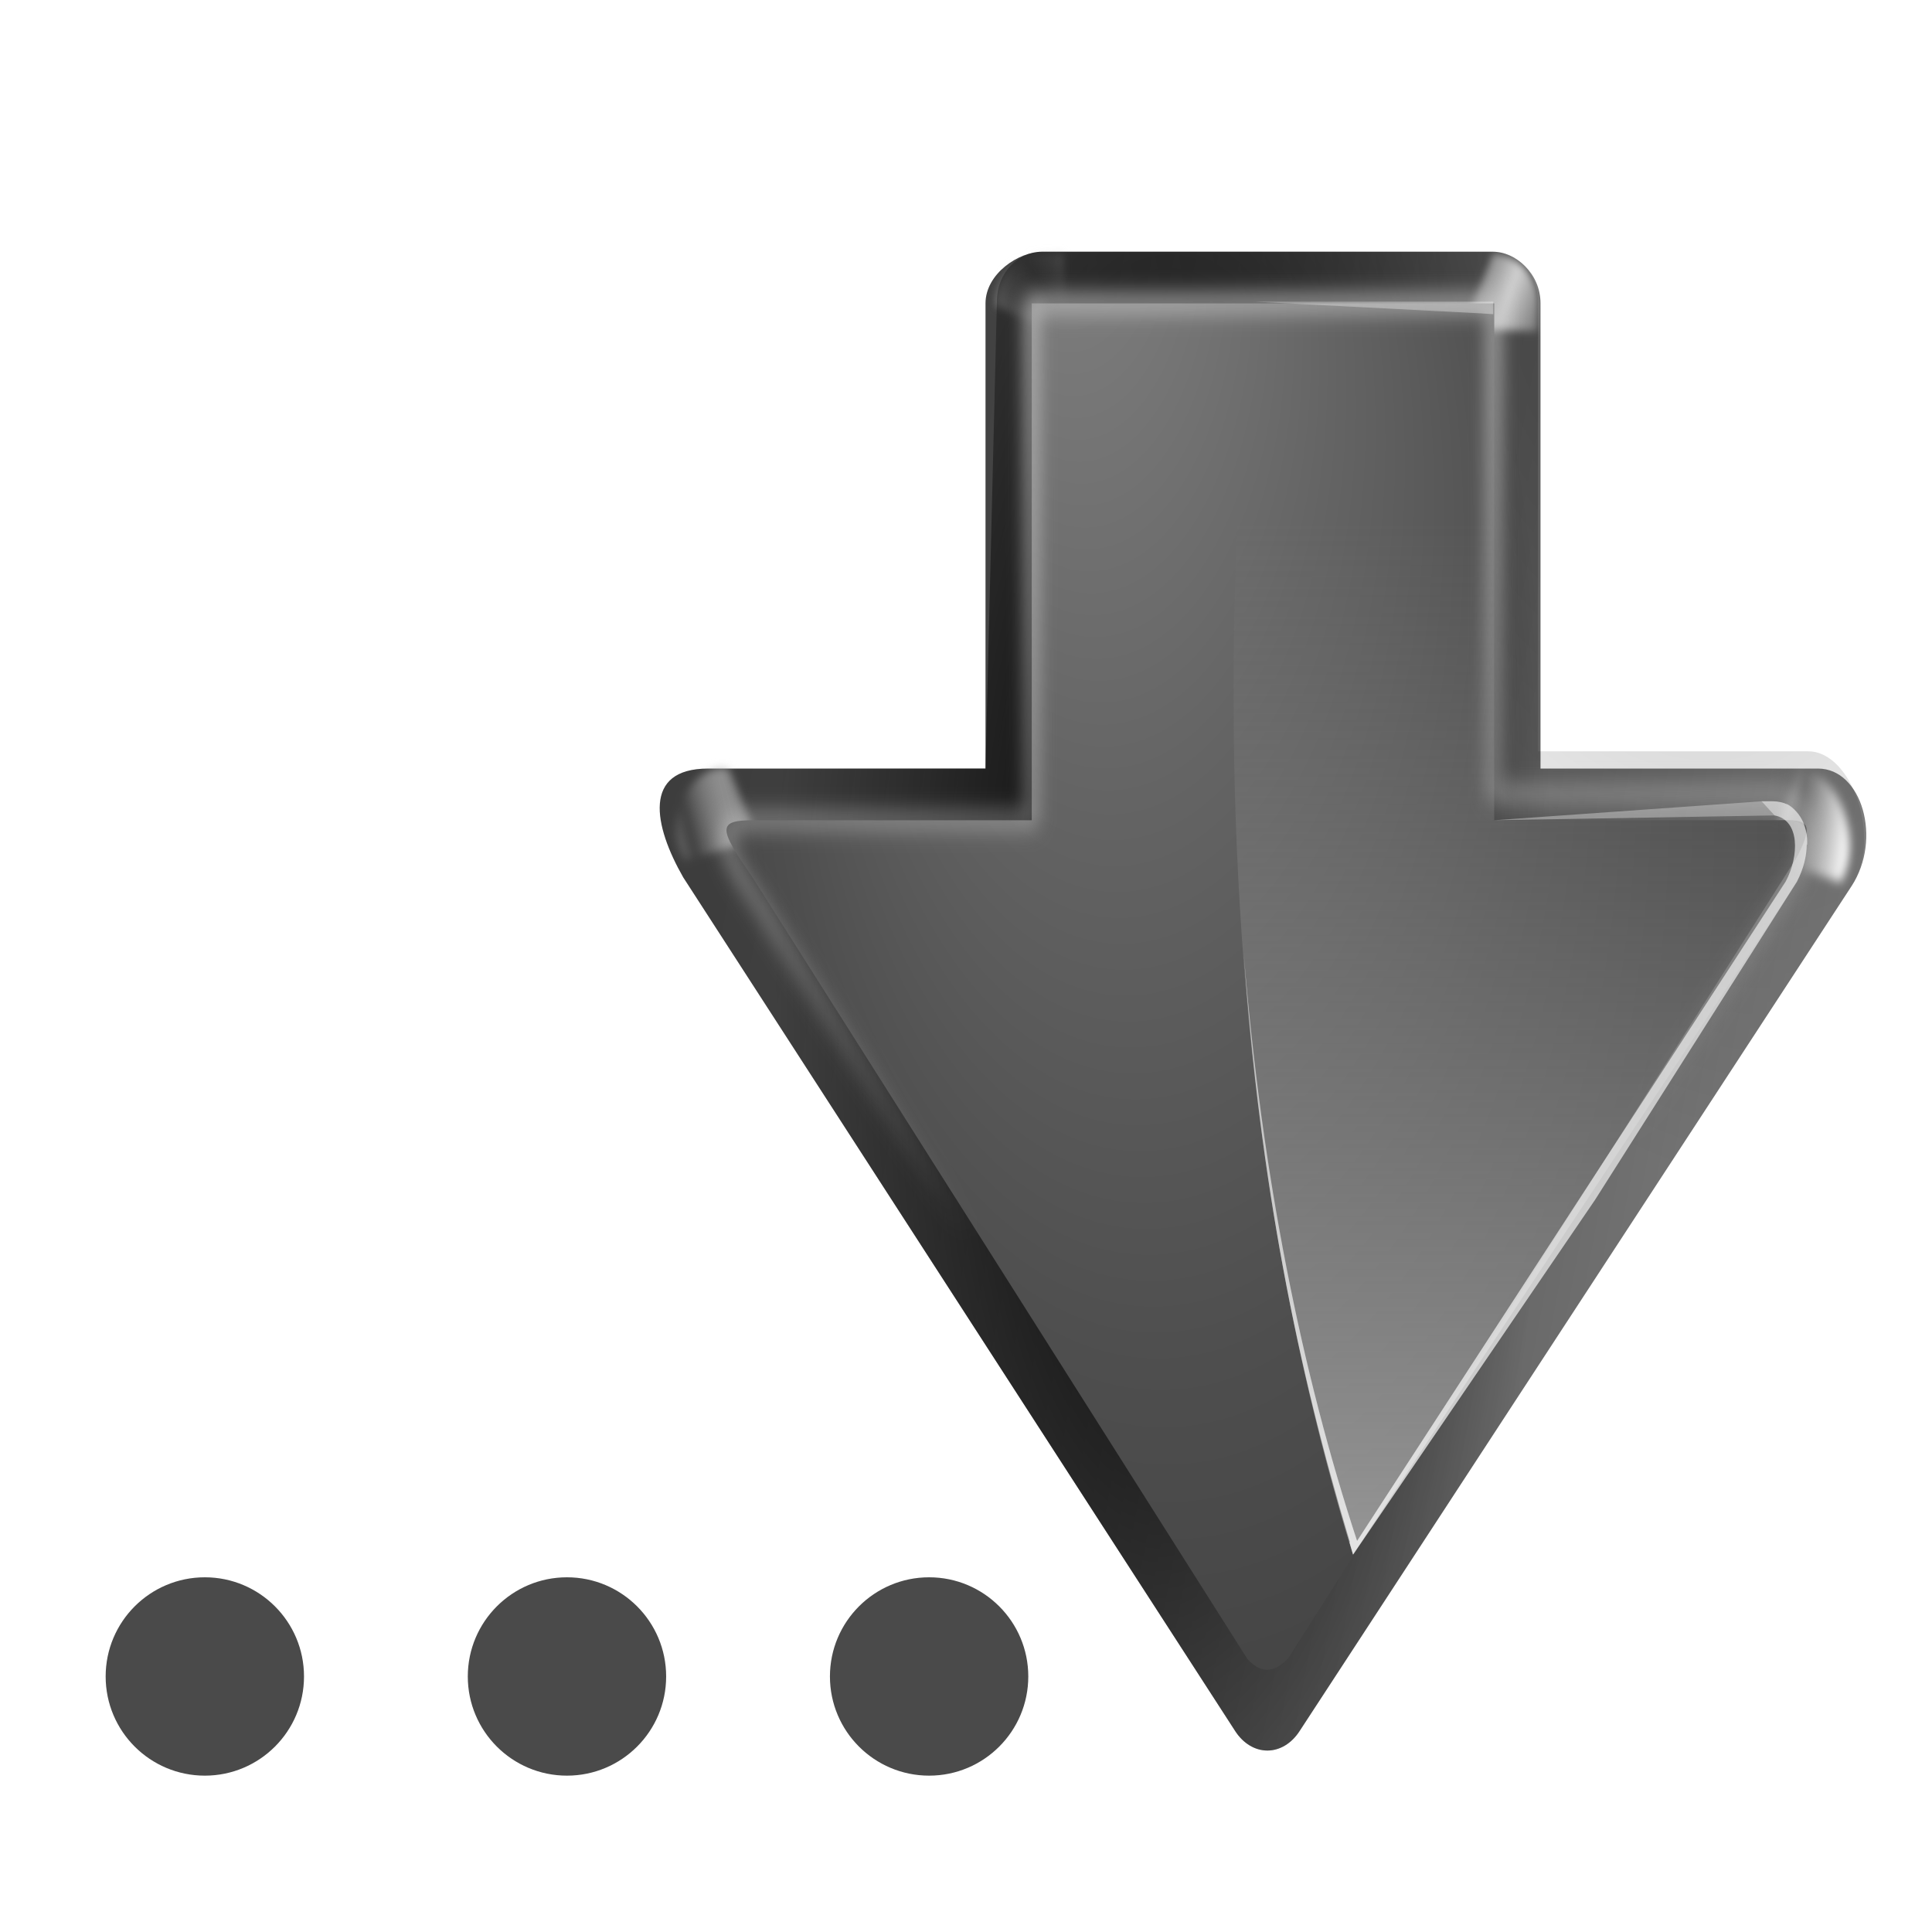
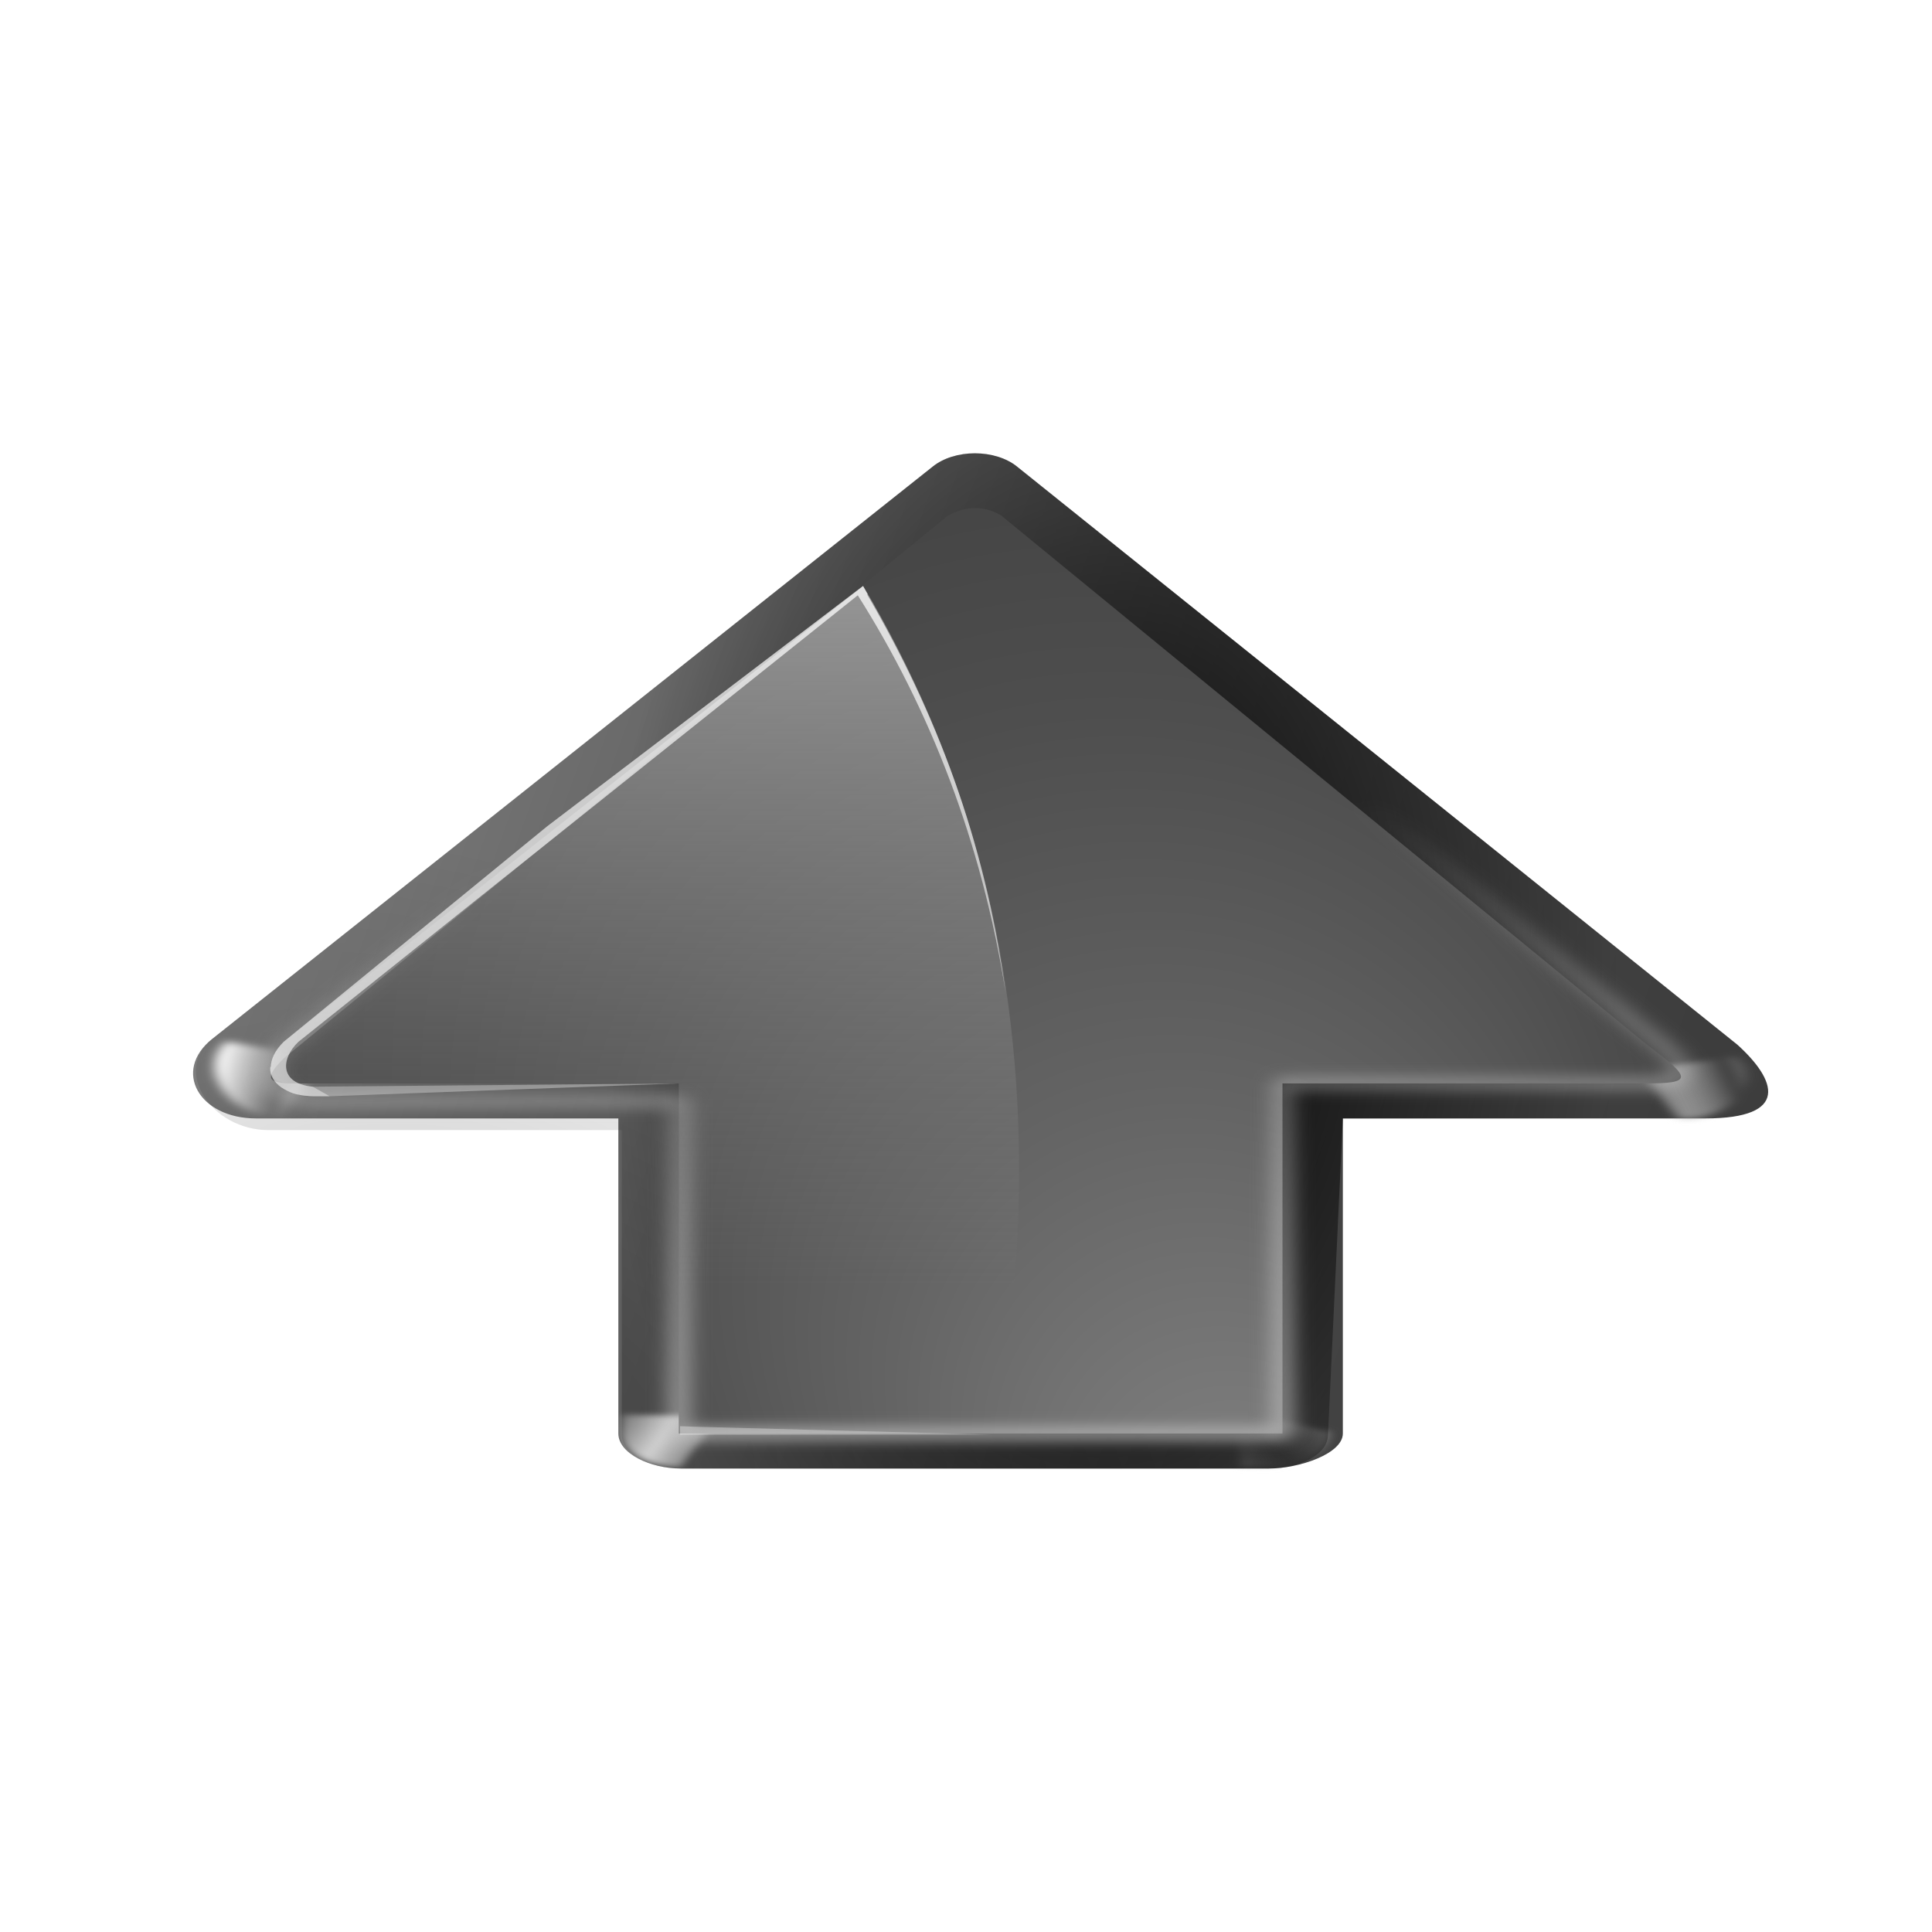
<svg xmlns="http://www.w3.org/2000/svg" xmlns:xlink="http://www.w3.org/1999/xlink" version="1.0" id="svg2606" height="128" width="128">
  <defs id="defs2608">
    <linearGradient id="linearGradient3449">
      <stop style="stop-color:#000000;stop-opacity:1;" id="stop3451" offset="0" />
      <stop style="stop-color:#000000;stop-opacity:0;" id="stop3453" offset="1" />
    </linearGradient>
    <linearGradient id="linearGradient3295">
      <stop style="stop-color:#baff63;stop-opacity:1;" id="stop3297" offset="0" />
      <stop style="stop-color:#ffffff;stop-opacity:0;" id="stop3299" offset="1" />
    </linearGradient>
    <linearGradient id="linearGradient3260">
      <stop style="stop-color:#ffffff;stop-opacity:1;" id="stop3262" offset="0" />
      <stop style="stop-color:#ffffff;stop-opacity:0;" id="stop3264" offset="1" />
    </linearGradient>
    <linearGradient id="linearGradient3202">
      <stop style="stop-color:#cbff9c;stop-opacity:1;" id="stop3204" offset="0" />
      <stop style="stop-color:#65c171;stop-opacity:0" id="stop3206" offset="1" />
    </linearGradient>
    <linearGradient id="linearGradient3647">
      <stop style="stop-color:#c2ebab;stop-opacity:1;" id="stop3649" offset="0" />
      <stop style="stop-color:#71d03c;stop-opacity:0;" id="stop3651" offset="1" />
    </linearGradient>
    <radialGradient gradientUnits="userSpaceOnUse" cy="-0.215" cx="48" gradientTransform="matrix(0.9792,0,0,0.9725,133.0002,20.8762)" r="55.148" id="XMLID_4_">
      <stop style="stop-color:#72D13D" id="stop3082" offset="0" />
      <stop style="stop-color:#35AC1C" id="stop3084" offset="0.355" />
      <stop style="stop-color:#0F9508" id="stop3086" offset="0.619" />
      <stop style="stop-color:#008C00" id="stop3088" offset="0.757" />
      <stop style="stop-color:#007A00" id="stop3090" offset="1" />
    </radialGradient>
    <linearGradient y2="76" xlink:href="#XMLID_4_" gradientUnits="userSpaceOnUse" x2="220.5" y1="76" x1="123.5" id="linearGradient3470" />
    <radialGradient fx="172" fy="76" xlink:href="#XMLID_4_" gradientUnits="userSpaceOnUse" cy="76" cx="172" gradientTransform="matrix(1,0,0,1.138393,0,-10.51786)" r="56" id="radialGradient3482" />
    <radialGradient fx="172" fy="76" xlink:href="#XMLID_4_" gradientUnits="userSpaceOnUse" cy="76" cx="172" gradientTransform="matrix(1,0,0,1.138393,0,-10.51786)" r="56" id="radialGradient3575" />
    <radialGradient fx="175" fy="103.231" xlink:href="#XMLID_4_" gradientUnits="userSpaceOnUse" cy="76" cx="172" gradientTransform="matrix(1,0,0,1.138393,-108,-22.51786)" r="56" id="radialGradient3592" />
    <radialGradient fx="172" fy="76" xlink:href="#XMLID_4_" gradientUnits="userSpaceOnUse" cy="76" cx="172" gradientTransform="matrix(1,0,0,1.138393,0,-10.51786)" r="56" id="radialGradient3629" />
    <linearGradient y2="76" xlink:href="#XMLID_4_" gradientUnits="userSpaceOnUse" x2="220.5" y1="76" x1="123.5" id="linearGradient3633" />
    <linearGradient y2="93.2" xlink:href="#linearGradient3647" gradientUnits="userSpaceOnUse" x2="174.5" y1="36.567" x1="174.5" id="linearGradient3653" />
    <linearGradient y2="93.2" xlink:href="#linearGradient3647" gradientUnits="userSpaceOnUse" x2="174.5" y1="36.567" x1="174.5" id="linearGradient3953" />
    <radialGradient fx="172" fy="76" xlink:href="#XMLID_4_" gradientUnits="userSpaceOnUse" cy="76" cx="172" gradientTransform="matrix(1,0,0,1.138393,0,-10.51786)" r="56" id="radialGradient3184" />
    <radialGradient fx="188.882" fy="121.442" xlink:href="#XMLID_4_" gradientUnits="userSpaceOnUse" cy="76" cx="172" gradientTransform="matrix(1,0,0,1.138393,0,-10.51786)" r="56" id="radialGradient3213" />
    <linearGradient y2="76" xlink:href="#XMLID_4_" gradientUnits="userSpaceOnUse" x2="220.5" y1="76" x1="123.5" id="linearGradient3286" />
    <linearGradient y2="16.751" xlink:href="#linearGradient3260" spreadMethod="reflect" gradientUnits="userSpaceOnUse" x2="78.939" y1="15.337" x1="73.743" id="linearGradient3301" />
    <filter height="1.25" width="1.204" y="-0.125" x="-0.102" id="filter3387" color-interpolation-filters="sRGB">
      <feGaussianBlur stdDeviation="0.447" id="feGaussianBlur3389" />
    </filter>
    <linearGradient y2="16.751" xlink:href="#linearGradient3295" spreadMethod="reflect" gradientUnits="userSpaceOnUse" x2="78.939" y1="14.276" x1="74.75" id="linearGradient3393" />
    <linearGradient y2="108.519" xlink:href="#XMLID_4_" gradientUnits="userSpaceOnUse" x2="212" gradientTransform="matrix(-0.9999485,0,0,0.8716855,235.9913,-4.641643)" y1="76" x1="108" id="linearGradient3409" />
    <filter height="1.255" width="1.231" y="-0.128" x="-0.116" id="filter3443" color-interpolation-filters="sRGB">
      <feGaussianBlur stdDeviation="0.325" id="feGaussianBlur3445" />
    </filter>
    <radialGradient fx="72.021" fy="66.345" xlink:href="#linearGradient3449" gradientUnits="userSpaceOnUse" cy="66.345" cx="72.021" gradientTransform="matrix(-0.5815985,0.0178961,0.02698486,0.8988692,96.07671,2.827618)" r="60" id="radialGradient3455" />
    <radialGradient fx="172" fy="76" xlink:href="#XMLID_4_" gradientUnits="userSpaceOnUse" cy="76" cx="172" gradientTransform="matrix(1,0,0,1.138393,0,-10.51786)" r="56" id="radialGradient3465" />
    <radialGradient fx="180.75" fy="125.049" xlink:href="#XMLID_4_" gradientUnits="userSpaceOnUse" cy="76" cx="172" gradientTransform="matrix(1,0,0,1.138393,0,-10.51786)" r="56" id="radialGradient3467" />
    <filter id="filter3495" color-interpolation-filters="sRGB">
      <feGaussianBlur stdDeviation="0.845" id="feGaussianBlur3497" />
    </filter>
    <linearGradient y2="65.448" xlink:href="#linearGradient3295" gradientUnits="userSpaceOnUse" x2="173.981" y1="123.759" x1="179.172" id="linearGradient3517" />
    <linearGradient y2="57.279" xlink:href="#linearGradient3202" spreadMethod="reflect" gradientUnits="userSpaceOnUse" x2="226.659" gradientTransform="matrix(1,0,0,0.8610463,-108.1614,-1.436187)" y1="53.784" x1="223.327" id="linearGradient3521" />
    <linearGradient y2="65.448" xlink:href="#linearGradient3295" gradientUnits="userSpaceOnUse" x2="173.981" y1="123.759" x1="179.172" id="linearGradient2220" />
    <linearGradient y2="65.448" xlink:href="#linearGradient3295" gradientUnits="userSpaceOnUse" x2="173.981" y1="123.759" x1="179.172" id="linearGradient2226" />
    <linearGradient y2="65.448" xlink:href="#linearGradient3295" gradientUnits="userSpaceOnUse" x2="173.981" gradientTransform="translate(98,0)" y1="123.759" x1="179.172" id="linearGradient2228" />
    <radialGradient fx="172" fy="76" xlink:href="#XMLID_4_" gradientUnits="userSpaceOnUse" cy="76" cx="172" gradientTransform="matrix(1,0,0,1.138393,0,-10.51786)" r="56" id="radialGradient2236" />
    <radialGradient fx="180.75" fy="125.049" xlink:href="#XMLID_4_" gradientUnits="userSpaceOnUse" cy="76" cx="172" gradientTransform="matrix(1,0,0,1.138393,0,-10.51786)" r="56" id="radialGradient2238" />
    <linearGradient y2="86.178" xlink:href="#linearGradient3202" gradientUnits="userSpaceOnUse" x2="47.968" gradientTransform="matrix(0.9999485,0,0,1.012356,-0.4964696,-3.187711)" y1="16.139" x1="47.968" id="linearGradient3253" />
    <linearGradient y2="57.279" xlink:href="#linearGradient3202" spreadMethod="reflect" gradientUnits="userSpaceOnUse" y1="53.784" gradientTransform="matrix(1,0,0,0.8610463,-108.1614,-1.436187)" x2="226.659" x1="223.327" id="linearGradient3418" />
    <linearGradient y2="65.448" xlink:href="#linearGradient3295" gradientUnits="userSpaceOnUse" y1="123.759" x2="173.981" x1="179.172" id="linearGradient3415" />
    <radialGradient gradientUnits="userSpaceOnUse" fx="180.75" fy="125.049" xlink:href="#XMLID_4_" cx="172" cy="76" r="56" gradientTransform="matrix(1,0,0,1.138393,0,-10.51786)" id="radialGradient3409" />
    <radialGradient gradientUnits="userSpaceOnUse" fx="172" fy="76" xlink:href="#XMLID_4_" cx="172" cy="76" r="56" gradientTransform="matrix(1,0,0,1.138393,0,-10.51786)" id="radialGradient3407" />
    <radialGradient fx="72.021" fy="66.345" cx="72.021" xlink:href="#linearGradient3449" gradientUnits="userSpaceOnUse" cy="66.345" r="60" gradientTransform="matrix(0.5816285,0.01767767,-0.02698625,0.8878982,31.92185,5.941909)" id="radialGradient3405" />
    <linearGradient y2="57.279" xlink:href="#linearGradient3260" spreadMethod="reflect" gradientUnits="userSpaceOnUse" y1="53.784" gradientTransform="matrix(1,0,0,0.8610463,-108.1614,-1.436187)" x2="226.659" x1="223.327" id="linearGradient3399" />
    <linearGradient y2="108.519" xlink:href="#XMLID_4_" gradientUnits="userSpaceOnUse" y1="76" gradientTransform="matrix(1,0,0,0.8610463,-108,-1.436187)" x2="212" x1="108" id="linearGradient3397" />
    <linearGradient y2="16.751" xlink:href="#linearGradient3295" spreadMethod="reflect" gradientUnits="userSpaceOnUse" y1="14.276" x2="78.939" x1="74.75" id="linearGradient3395" />
    <linearGradient x1="73.743" xlink:href="#linearGradient3260" spreadMethod="reflect" gradientUnits="userSpaceOnUse" y1="15.337" x2="78.939" y2="16.751" id="linearGradient3389" />
    <linearGradient y2="76" xlink:href="#XMLID_4_" gradientUnits="userSpaceOnUse" y1="76" x2="220.5" x1="123.5" id="linearGradient3387" />
    <linearGradient y2="76.456" xlink:href="#linearGradient3260" gradientUnits="userSpaceOnUse" y1="13.043" x2="67.74" x1="79.59" id="linearGradient3385" />
    <radialGradient gradientUnits="userSpaceOnUse" fx="180.75" fy="125.049" xlink:href="#XMLID_4_" cx="172" cy="76" r="56" gradientTransform="matrix(1,0,0,1.138393,0,-10.51786)" id="radialGradient3383" />
    <linearGradient y2="83.236" xlink:href="#linearGradient3202" gradientUnits="userSpaceOnUse" y1="16.154" x2="75.957" x1="74.035" id="linearGradient3381" />
    <radialGradient gradientUnits="userSpaceOnUse" fx="172" fy="76" xlink:href="#XMLID_4_" cx="172" cy="76" r="56" gradientTransform="matrix(1,0,0,1.138393,0,-10.51786)" id="radialGradient3379" />
    <linearGradient y2="93.2" xlink:href="#linearGradient3647" gradientUnits="userSpaceOnUse" y1="36.567" x2="174.5" x1="174.5" id="linearGradient3377" />
    <linearGradient y2="93.2" xlink:href="#linearGradient3647" gradientUnits="userSpaceOnUse" y1="36.567" x2="174.5" x1="174.5" id="linearGradient3375" />
    <linearGradient y2="76" xlink:href="#XMLID_4_" gradientUnits="userSpaceOnUse" y1="76" x2="220.5" x1="123.5" id="linearGradient3373" />
    <radialGradient gradientUnits="userSpaceOnUse" fx="172" fy="76" xlink:href="#XMLID_4_" cx="172" cy="76" r="56" gradientTransform="matrix(1,0,0,1.138393,0,-10.51786)" id="radialGradient3371" />
    <radialGradient gradientUnits="userSpaceOnUse" fx="175" fy="103.231" xlink:href="#XMLID_4_" cx="172" cy="76" r="56" gradientTransform="matrix(1,0,0,1.138393,-108,-22.51786)" id="radialGradient3369" />
    <radialGradient gradientUnits="userSpaceOnUse" fx="172" fy="76" xlink:href="#XMLID_4_" cx="172" cy="76" r="56" gradientTransform="matrix(1,0,0,1.138393,0,-10.51786)" id="radialGradient3367" />
    <radialGradient fx="172" fy="76" cx="172" xlink:href="#XMLID_4_" gradientUnits="userSpaceOnUse" cy="76" r="56" gradientTransform="matrix(1,0,0,1.138393,0,-10.51786)" id="radialGradient3365" />
    <linearGradient y2="76" xlink:href="#XMLID_4_" gradientUnits="userSpaceOnUse" y1="76" x2="220.5" x1="123.5" id="linearGradient3363" />
    <radialGradient gradientUnits="userSpaceOnUse" cy="-0.215" cx="48" gradientTransform="matrix(0.9792,0,0,0.9725,133.0002,20.8762)" r="55.148" id="radialGradient3351">
      <stop style="stop-color:#72D13D" id="stop3353" offset="0" />
      <stop style="stop-color:#35AC1C" id="stop3355" offset="0.355" />
      <stop style="stop-color:#0F9508" id="stop3357" offset="0.619" />
      <stop style="stop-color:#008C00" id="stop3359" offset="0.757" />
      <stop style="stop-color:#007A00" id="stop3361" offset="1" />
    </radialGradient>
    <linearGradient id="linearGradient3345">
      <stop style="stop-color:#c2ebab;stop-opacity:1;" id="stop3347" offset="0" />
      <stop style="stop-color:#71d03c;stop-opacity:0;" id="stop3349" offset="1" />
    </linearGradient>
    <linearGradient id="linearGradient3339">
      <stop style="stop-color:#cbff9c;stop-opacity:1;" id="stop3341" offset="0" />
      <stop style="stop-color:#65c171;stop-opacity:0" id="stop3343" offset="1" />
    </linearGradient>
    <linearGradient id="linearGradient3327">
      <stop style="stop-color:#baff63;stop-opacity:1;" id="stop3329" offset="0" />
      <stop style="stop-color:#ffffff;stop-opacity:0;" id="stop3331" offset="1" />
    </linearGradient>
    <radialGradient fx="172" fy="76" xlink:href="#XMLID_4_" gradientUnits="userSpaceOnUse" cy="76" cx="172" gradientTransform="matrix(1,0,0,1.138393,0,-10.51786)" r="56" id="radialGradient3453" />
    <linearGradient y2="65.448" xlink:href="#linearGradient3295" gradientUnits="userSpaceOnUse" x2="173.981" y1="123.759" x1="179.172" id="linearGradient3458" />
    <linearGradient y2="106.428" xlink:href="#linearGradient3260" gradientUnits="userSpaceOnUse" x2="116.718" gradientTransform="matrix(0.9999485,0,0,1.012356,-0.20901,-3.32794)" y1="-0.361" x1="87.468" id="linearGradient3504" />
    <linearGradient y2="66.224" xlink:href="#linearGradient3260" gradientUnits="userSpaceOnUse" x2="52.218" gradientTransform="matrix(0.9999485,0,0,1.012356,-0.20901,-3.32794)" y1="63.139" x1="196.468" id="linearGradient3526" />
    <linearGradient y2="57.279" xlink:href="#linearGradient3260" spreadMethod="reflect" gradientUnits="userSpaceOnUse" x2="226.659" gradientTransform="matrix(1,0,0,0.8610463,-108.1614,-1.436187)" y1="53.784" x1="223.327" id="linearGradient3530" />
    <radialGradient fx="-16.668" fy="86.827" xlink:href="#linearGradient3449" gradientUnits="userSpaceOnUse" cy="86.827" cx="-16.668" gradientTransform="matrix(-0.2586474,-0.527688,-0.8273918,0.4156745,163.5345,47.48638)" r="60" id="radialGradient3534" />
    <linearGradient x1="108" xlink:href="#XMLID_4_-137" gradientUnits="userSpaceOnUse" x2="212" gradientTransform="matrix(-0.9999485,0,0,0.8716855,235.9913,-4.641643)" y1="76" y2="108.519" id="linearGradient3409-470" />
    <radialGradient gradientUnits="userSpaceOnUse" cy="-0.215" cx="48" gradientTransform="matrix(0.9792,0,0,0.9725,133.0002,20.8762)" r="55.148" id="XMLID_4_-137">
      <stop style="stop-color:#878787" id="stop2399" offset="0" />
      <stop style="stop-color:#646464" id="stop2401" offset="0.355" />
      <stop style="stop-color:#4e4e4e" id="stop2403" offset="0.619" />
      <stop style="stop-color:#464646" id="stop2405" offset="0.757" />
      <stop style="stop-color:#3d3d3d" id="stop2407" offset="1" />
    </radialGradient>
    <radialGradient fx="-16.668" fy="86.827" xlink:href="#linearGradient3449-541" gradientUnits="userSpaceOnUse" cy="86.827" cx="-16.668" gradientTransform="matrix(-0.2586474,-0.527688,-0.8273918,0.4156745,163.5345,47.48638)" r="60" id="radialGradient3534-587" />
    <linearGradient id="linearGradient3449-541">
      <stop style="stop-color:#000000;stop-opacity:1;" id="stop2411" offset="0" />
      <stop style="stop-color:#000000;stop-opacity:0;" id="stop2413" offset="1" />
    </linearGradient>
    <linearGradient x1="73.743" xlink:href="#linearGradient3260-779" spreadMethod="reflect" gradientUnits="userSpaceOnUse" x2="78.939" y1="15.337" y2="16.751" id="linearGradient3301-212" />
    <linearGradient id="linearGradient3260-779">
      <stop style="stop-color:#ffffff;stop-opacity:1;" id="stop2417" offset="0" />
      <stop style="stop-color:#ffffff;stop-opacity:0;" id="stop2419" offset="1" />
    </linearGradient>
    <linearGradient x1="223.327" xlink:href="#linearGradient3202-927" spreadMethod="reflect" gradientUnits="userSpaceOnUse" y1="53.784" gradientTransform="matrix(1,0,0,0.8610463,-108.1614,-1.436187)" x2="226.659" y2="57.279" id="linearGradient3521-671" />
    <linearGradient id="linearGradient3202-927">
      <stop style="stop-color:#cdcdcd;stop-opacity:1;" id="stop2423" offset="0" />
      <stop style="stop-color:#939393;stop-opacity:0" id="stop2425" offset="1" />
    </linearGradient>
    <radialGradient fx="72.021" fy="66.345" xlink:href="#linearGradient3449-929" gradientUnits="userSpaceOnUse" cy="66.345" cx="72.021" gradientTransform="matrix(-0.5815985,0.0178961,0.02698486,0.8988692,96.07671,2.827618)" r="60" id="radialGradient3455-789" />
    <linearGradient id="linearGradient3449-929">
      <stop style="stop-color:#000000;stop-opacity:1;" id="stop2429" offset="0" />
      <stop style="stop-color:#000000;stop-opacity:0;" id="stop2431" offset="1" />
    </linearGradient>
    <linearGradient x1="74.75" xlink:href="#linearGradient3295-298" spreadMethod="reflect" gradientUnits="userSpaceOnUse" x2="78.939" y1="14.276" y2="16.751" id="linearGradient3393-904" />
    <linearGradient id="linearGradient3295-298">
      <stop style="stop-color:#b1b1b1;stop-opacity:1;" id="stop2435" offset="0" />
      <stop style="stop-color:#ffffff;stop-opacity:0;" id="stop2437" offset="1" />
    </linearGradient>
    <linearGradient x1="223.327" xlink:href="#linearGradient3260-710" spreadMethod="reflect" gradientUnits="userSpaceOnUse" y1="53.784" gradientTransform="matrix(1,0,0,0.8610463,-108.1614,-1.436187)" x2="226.659" y2="57.279" id="linearGradient3530-83" />
    <linearGradient id="linearGradient3260-710">
      <stop style="stop-color:#ffffff;stop-opacity:1;" id="stop2441" offset="0" />
      <stop style="stop-color:#ffffff;stop-opacity:0;" id="stop2443" offset="1" />
    </linearGradient>
    <radialGradient fx="172" fy="76" xlink:href="#XMLID_4_-907" gradientUnits="userSpaceOnUse" cy="76" cx="172" gradientTransform="matrix(1,0,0,1.138393,0,-10.51786)" r="56" id="radialGradient3629-889" />
    <radialGradient gradientUnits="userSpaceOnUse" cy="-0.215" cx="48" gradientTransform="matrix(0.9792,0,0,0.9725,133.0002,20.8762)" r="55.148" id="XMLID_4_-907">
      <stop style="stop-color:#878787" id="stop2447" offset="0" />
      <stop style="stop-color:#646464" id="stop2449" offset="0.355" />
      <stop style="stop-color:#4e4e4e" id="stop2451" offset="0.619" />
      <stop style="stop-color:#464646" id="stop2453" offset="0.757" />
      <stop style="stop-color:#3d3d3d" id="stop2455" offset="1" />
    </radialGradient>
    <radialGradient fx="188.882" fy="121.442" xlink:href="#XMLID_4_-3" gradientUnits="userSpaceOnUse" cy="76" cx="172" gradientTransform="matrix(1,0,0,1.138393,0,-10.51786)" r="56" id="radialGradient3213-688" />
    <radialGradient gradientUnits="userSpaceOnUse" cy="-0.215" cx="48" gradientTransform="matrix(0.9792,0,0,0.9725,133.0002,20.8762)" r="55.148" id="XMLID_4_-3">
      <stop style="stop-color:#878787" id="stop2459" offset="0" />
      <stop style="stop-color:#646464" id="stop2461" offset="0.355" />
      <stop style="stop-color:#4e4e4e" id="stop2463" offset="0.619" />
      <stop style="stop-color:#464646" id="stop2465" offset="0.757" />
      <stop style="stop-color:#3d3d3d" id="stop2467" offset="1" />
    </radialGradient>
    <linearGradient x1="179.172" xlink:href="#linearGradient3295-543" gradientUnits="userSpaceOnUse" x2="173.981" y1="123.759" y2="65.448" id="linearGradient2226-668" />
    <linearGradient id="linearGradient3295-543">
      <stop style="stop-color:#b1b1b1;stop-opacity:1;" id="stop2471" offset="0" />
      <stop style="stop-color:#ffffff;stop-opacity:0;" id="stop2473" offset="1" />
    </linearGradient>
    <linearGradient x1="179.172" xlink:href="#linearGradient3295-938" gradientUnits="userSpaceOnUse" x2="173.981" gradientTransform="translate(98,0)" y1="123.759" y2="65.448" id="linearGradient2228-541" />
    <linearGradient id="linearGradient3295-938">
      <stop style="stop-color:#b1b1b1;stop-opacity:1;" id="stop2477" offset="0" />
      <stop style="stop-color:#ffffff;stop-opacity:0;" id="stop2479" offset="1" />
    </linearGradient>
    <linearGradient x1="47.968" xlink:href="#linearGradient3202-152" gradientUnits="userSpaceOnUse" x2="47.968" gradientTransform="matrix(0.9999485,0,0,1.012356,-0.4964696,-3.187711)" y1="16.139" y2="86.178" id="linearGradient3253-331" />
    <linearGradient id="linearGradient3202-152">
      <stop style="stop-color:#cdcdcd;stop-opacity:1;" id="stop2483" offset="0" />
      <stop style="stop-color:#939393;stop-opacity:0" id="stop2485" offset="1" />
    </linearGradient>
    <linearGradient x1="87.468" xlink:href="#linearGradient3260-778" gradientUnits="userSpaceOnUse" x2="116.718" gradientTransform="matrix(0.9999485,0,0,1.012356,-0.20901,-3.32794)" y1="-0.361" y2="106.428" id="linearGradient3504-549" />
    <linearGradient id="linearGradient3260-778">
      <stop style="stop-color:#ffffff;stop-opacity:1;" id="stop2489" offset="0" />
      <stop style="stop-color:#ffffff;stop-opacity:0;" id="stop2491" offset="1" />
    </linearGradient>
    <linearGradient x1="196.468" xlink:href="#linearGradient3260-234" gradientUnits="userSpaceOnUse" x2="52.218" gradientTransform="matrix(0.9999485,0,0,1.012356,-0.20901,-3.32794)" y1="63.139" y2="66.224" id="linearGradient3526-547" />
    <linearGradient id="linearGradient3260-234">
      <stop style="stop-color:#ffffff;stop-opacity:1;" id="stop2495" offset="0" />
      <stop style="stop-color:#ffffff;stop-opacity:0;" id="stop2497" offset="1" />
    </linearGradient>
    <radialGradient r="60" fy="66.345" fx="72.021" cy="66.345" cx="72.021" gradientTransform="matrix(-0.5815985,0.0178961,0.02698486,0.8988692,96.07671,2.827618)" gradientUnits="userSpaceOnUse" id="radialGradient2374" xlink:href="#linearGradient3449-929" />
    <radialGradient r="56" fy="76" fx="172" cy="76" cx="172" gradientTransform="matrix(1,0,0,1.138393,0,-10.51786)" gradientUnits="userSpaceOnUse" id="radialGradient2382" xlink:href="#XMLID_4_-907" />
    <linearGradient y2="65.448" x2="173.981" y1="123.759" x1="179.172" gradientUnits="userSpaceOnUse" id="linearGradient2386" xlink:href="#linearGradient3295-543" />
    <linearGradient y2="106.428" x2="116.718" y1="-0.361" x1="87.468" gradientTransform="matrix(0.9999485,0,0,1.012356,-0.20901,-3.32794)" gradientUnits="userSpaceOnUse" id="linearGradient2390" xlink:href="#linearGradient3260-778" />
    <linearGradient y2="108.519" x2="212" y1="76" x1="108" gradientTransform="matrix(0,1.003904,1.497435,0,-50.01121,-109.7408)" gradientUnits="userSpaceOnUse" id="linearGradient2366-761" xlink:href="#XMLID_4_-137-747" />
    <radialGradient gradientUnits="userSpaceOnUse" cy="-0.215" cx="48" gradientTransform="matrix(0.9792,0,0,0.9725,133.0002,20.8762)" r="55.148" id="XMLID_4_-137-747">
      <stop style="stop-color:#878787" id="stop3921" offset="0" />
      <stop style="stop-color:#646464" id="stop3923" offset="0.355" />
      <stop style="stop-color:#4e4e4e" id="stop3925" offset="0.619" />
      <stop style="stop-color:#464646" id="stop3927" offset="0.757" />
      <stop style="stop-color:#3d3d3d" id="stop3929" offset="1" />
    </radialGradient>
    <radialGradient r="60" fy="86.827" fx="-16.668" cy="86.827" cx="-16.668" gradientTransform="matrix(-0.9064951,0.2596705,0.7140714,0.8306648,39.53753,-36.99733)" gradientUnits="userSpaceOnUse" id="radialGradient2368-409" xlink:href="#linearGradient3449-541-472" />
    <linearGradient id="linearGradient3449-541-472">
      <stop style="stop-color:#000000;stop-opacity:1;" id="stop3933" offset="0" />
      <stop style="stop-color:#000000;stop-opacity:0;" id="stop3935" offset="1" />
    </linearGradient>
    <linearGradient y2="16.751" x2="78.939" y1="15.337" x1="73.743" spreadMethod="reflect" gradientUnits="userSpaceOnUse" id="linearGradient2370-558" xlink:href="#linearGradient3260-779-892" gradientTransform="matrix(0,0.9916511,1.739178,0,-66.63126,10.83568)" />
    <linearGradient id="linearGradient3260-779-892">
      <stop style="stop-color:#ffffff;stop-opacity:1;" id="stop3939" offset="0" />
      <stop style="stop-color:#ffffff;stop-opacity:0;" id="stop3941" offset="1" />
    </linearGradient>
    <linearGradient y2="57.279" x2="226.659" y1="53.784" x1="223.327" spreadMethod="reflect" gradientTransform="matrix(0,-0.9916511,-1.497512,0,173.9483,233.5376)" gradientUnits="userSpaceOnUse" id="linearGradient2372-246" xlink:href="#linearGradient3202-927-601" />
    <linearGradient id="linearGradient3202-927-601">
      <stop style="stop-color:#cdcdcd;stop-opacity:1;" id="stop3945" offset="0" />
      <stop style="stop-color:#939393;stop-opacity:0" id="stop3947" offset="1" />
    </linearGradient>
    <radialGradient r="60" fy="66.345" fx="72.021" cy="66.345" cx="72.021" gradientTransform="matrix(0.03074303,0.5838992,1.544133,-0.0270916,-37.18005,30.72733)" gradientUnits="userSpaceOnUse" id="radialGradient2394-216" xlink:href="#linearGradient3449-929-74" />
    <linearGradient id="linearGradient3449-929-74">
      <stop style="stop-color:#000000;stop-opacity:1;" id="stop3951" offset="0" />
      <stop style="stop-color:#000000;stop-opacity:0;" id="stop3953" offset="1" />
    </linearGradient>
    <linearGradient y2="16.751" x2="78.939" y1="14.276" x1="74.75" spreadMethod="reflect" gradientUnits="userSpaceOnUse" id="linearGradient2376-133" xlink:href="#linearGradient3295-298-890" gradientTransform="matrix(0,-0.8246978,-2.09126,0,205.5464,120.0231)" />
    <linearGradient id="linearGradient3295-298-890">
      <stop style="stop-color:#b1b1b1;stop-opacity:1;" id="stop3957" offset="0" />
      <stop style="stop-color:#ffffff;stop-opacity:0;" id="stop3959" offset="1" />
    </linearGradient>
    <linearGradient y2="57.279" x2="226.659" y1="53.784" x1="223.327" spreadMethod="reflect" gradientTransform="matrix(0.07747552,1.736978,0.8519634,-0.06671002,-16.64944,-248.7294)" gradientUnits="userSpaceOnUse" id="linearGradient2378-356" xlink:href="#linearGradient3260-710-599" />
    <linearGradient id="linearGradient3260-710-599">
      <stop style="stop-color:#ffffff;stop-opacity:1;" id="stop3963" offset="0" />
      <stop style="stop-color:#ffffff;stop-opacity:0;" id="stop3965" offset="1" />
    </linearGradient>
    <radialGradient r="56" fy="76" fx="172" cy="76" cx="172" gradientTransform="matrix(0,1.151761,1.704639,0,5.407702,-82.61138)" gradientUnits="userSpaceOnUse" id="radialGradient2382-594" xlink:href="#XMLID_4_-907-429" />
    <radialGradient gradientUnits="userSpaceOnUse" cy="-0.215" cx="48" gradientTransform="matrix(0.9792,0,0,0.9725,133.0002,20.8762)" r="55.148" id="XMLID_4_-907-429">
      <stop style="stop-color:#878787" id="stop3969" offset="0" />
      <stop style="stop-color:#646464" id="stop3971" offset="0.355" />
      <stop style="stop-color:#4e4e4e" id="stop3973" offset="0.619" />
      <stop style="stop-color:#464646" id="stop3975" offset="0.757" />
      <stop style="stop-color:#3d3d3d" id="stop3977" offset="1" />
    </radialGradient>
    <radialGradient r="56" fy="121.442" fx="188.882" cy="76" cx="172" gradientTransform="matrix(0,1.151761,1.704639,0,5.407702,-118.3557)" gradientUnits="userSpaceOnUse" id="radialGradient2380-29" xlink:href="#XMLID_4_-3-765" />
    <radialGradient gradientUnits="userSpaceOnUse" cy="-0.215" cx="48" gradientTransform="matrix(0.9792,0,0,0.9725,133.0002,20.8762)" r="55.148" id="XMLID_4_-3-765">
      <stop style="stop-color:#878787" id="stop3981" offset="0" />
      <stop style="stop-color:#646464" id="stop3983" offset="0.355" />
      <stop style="stop-color:#4e4e4e" id="stop3985" offset="0.619" />
      <stop style="stop-color:#464646" id="stop3987" offset="0.757" />
      <stop style="stop-color:#3d3d3d" id="stop3989" offset="1" />
    </radialGradient>
    <linearGradient y2="65.448" x2="173.981" y1="123.759" x1="179.172" gradientUnits="userSpaceOnUse" id="linearGradient2386-525" xlink:href="#linearGradient3295-543-840" gradientTransform="matrix(0,1.151761,1.497408,0,151.5258,-232.7648)" />
    <linearGradient id="linearGradient3295-543-840">
      <stop style="stop-color:#b1b1b1;stop-opacity:1;" id="stop3993" offset="0" />
      <stop style="stop-color:#ffffff;stop-opacity:0;" id="stop3995" offset="1" />
    </linearGradient>
    <linearGradient y2="65.448" x2="173.981" y1="123.759" x1="179.172" gradientTransform="matrix(0,1.151761,1.497408,0,151.5258,-119.8922)" gradientUnits="userSpaceOnUse" id="linearGradient2384-627" xlink:href="#linearGradient3295-938-626" />
    <linearGradient id="linearGradient3295-938-626">
      <stop style="stop-color:#b1b1b1;stop-opacity:1;" id="stop3999" offset="0" />
      <stop style="stop-color:#ffffff;stop-opacity:0;" id="stop4001" offset="1" />
    </linearGradient>
    <linearGradient y2="86.178" x2="47.968" y1="16.139" x1="47.968" gradientTransform="matrix(0,-1.003904,1.739088,0,-47.51355,127.6825)" gradientUnits="userSpaceOnUse" id="linearGradient2388-0" xlink:href="#linearGradient3202-152-923" />
    <linearGradient id="linearGradient3202-152-923">
      <stop style="stop-color:#cdcdcd;stop-opacity:1;" id="stop4005" offset="0" />
      <stop style="stop-color:#939393;stop-opacity:0" id="stop4007" offset="1" />
    </linearGradient>
    <linearGradient y2="106.428" x2="116.718" y1="-0.361" x1="87.468" gradientTransform="matrix(0,-1.003904,1.739088,0,-47.75445,127.3939)" gradientUnits="userSpaceOnUse" id="linearGradient2396-433" xlink:href="#linearGradient3260-778-257" />
    <linearGradient id="linearGradient3260-778-257">
      <stop style="stop-color:#ffffff;stop-opacity:1;" id="stop4011" offset="0" />
      <stop style="stop-color:#ffffff;stop-opacity:0;" id="stop4013" offset="1" />
    </linearGradient>
    <linearGradient y2="66.224" x2="52.218" y1="63.139" x1="196.468" gradientTransform="matrix(0,-1.003904,1.739088,0,-47.75445,127.3939)" gradientUnits="userSpaceOnUse" id="linearGradient2392-449" xlink:href="#linearGradient3260-234-353" />
    <linearGradient id="linearGradient3260-234-353">
      <stop style="stop-color:#ffffff;stop-opacity:1;" id="stop4017" offset="0" />
      <stop style="stop-color:#ffffff;stop-opacity:0;" id="stop4019" offset="1" />
    </linearGradient>
  </defs>
  <g id="layer1">
-     <g transform="matrix(0,-0.8275444,-0.7376273,0,129.4078,119.1768)" id="g2349">
+     <g transform="matrix(0,0.5605267,0.9629075,0,5.270209,27.86599)" id="g2349">
      <g id="g2284">
        <path id="path2488" d="M 73.081,9.128 5.417,58.716 c -0.983,0.714 -1.552,1.772 -1.552,2.887 0,1.116 0.569,2.173 1.552,2.887 L 73.768,114.069 c 4.143,2.663 8.714,3.677 8.714,-2.223 l 0,-24.925 37.239,0 c 2.382,6.62e-4 4.138,-2.995 4.138,-5.071 l 0,-40.494 c 7.6e-4,-2.076 -1.756,-4.284 -4.138,-4.284 l -37.239,0 0,-24.925 c 0,-3.939 -5.641,-5.772 -9.401,-3.02 z" style="fill:url(#linearGradient2366-761);fill-opacity:1;fill-rule:evenodd;stroke:none" />
        <path id="path3532" d="M 73.081,9.128 5.417,58.716 c -0.983,0.714 -1.552,1.772 -1.552,2.887 0,1.116 0.569,2.173 1.552,2.887 L 73.768,114.069 c 4.143,2.663 10.093,3.04 10.093,-2.86 l 0,-25.309 35.998,0 c 2.382,6.62e-4 4.001,-1.973 4,-4.049 l 0,-40.494 c 7.6e-4,-2.076 -1.618,-4.05 -4,-4.049 l -35.998,0 0,-24.297 c 0,-3.939 -7.02,-6.634 -10.781,-3.882 z" style="opacity:0.255;fill:url(#radialGradient2368-409);fill-opacity:1;fill-rule:evenodd;stroke:none" />
        <path id="path3272" transform="matrix(0.8504493,0,0,0.8610019,14.25557,-0.2173842)" style="fill:url(#linearGradient2370-558);fill-opacity:1;fill-rule:evenodd;stroke:none;filter:url(#filter3387)" d="M 72.5,11.062 C 71.423,11.128 70.386,11.439 69.5,12 L 71.875,19.625 80,16.469 80,16 c 0,-2.918 -3.939,-5.153 -7.5,-4.938 z" />
        <path d="m 115.651,40 c -0.339,1.155 -2.562,6.125 -2.562,6.125 l 6.75,-0.031 0,-2.094 c 7.6e-4,-2.051 -1.618,-4.001 -4,-4 l -0.188,0 z" transform="matrix(0.9999485,0,0,-1.012356,3.865375,126.5204)" style="opacity:0.614;fill:url(#linearGradient2372-246);fill-opacity:1;fill-rule:evenodd;stroke:none;filter:url(#filter3443)" id="path3519" />
        <path d="M 73.081,9.128 5.417,58.716 c -0.983,0.714 -1.552,1.772 -1.552,2.887 0,1.116 0.569,2.173 1.552,2.887 L 73.768,114.069 c 4.143,2.663 8.714,3.677 8.714,-2.223 l 0,-24.925 37.377,-1.022 c 2.382,6.62e-4 4.001,-1.973 4,-4.049 l 0,-40.494 c 7.6e-4,-2.076 -1.618,-4.05 -4,-4.049 l -37.377,-0.234 0,-24.925 C 81.103,11.285 76.841,6.376 73.081,9.128 z" id="path3447" style="fill:url(#radialGradient2394-216);fill-opacity:1;fill-rule:evenodd;stroke:none" />
        <path d="M 72.5,11.062 C 71.423,11.128 70.386,11.439 69.5,12 L 71.875,19.625 80,16.469 80,16 c 0,-2.918 -3.939,-5.153 -7.5,-4.938 z" transform="matrix(0.7072686,0,0,-0.8610019,25.9743,124.2174)" style="opacity:0.704;fill:url(#linearGradient2376-133);fill-opacity:1;fill-rule:evenodd;stroke:none;filter:url(#filter3387)" id="path3391" />
        <path id="path3528" transform="matrix(-0.02838068,-1.011948,-0.9995457,0.02873283,166.975,157.2571)" d="m 115.651,40 c -0.339,1.155 -2.562,6.125 -2.562,6.125 l 6.75,-0.031 0,-2.094 c 7.6e-4,-2.051 -1.618,-4.001 -4,-4 l -0.188,0 z" style="opacity:0.749;fill:url(#linearGradient2378-356);fill-opacity:1;fill-rule:evenodd;stroke:none;filter:url(#filter3443)" />
        <g transform="matrix(0.9999485,0,0,0.871625,-71.16524,-4.640419)" id="g3472" style="fill:url(#radialGradient2382-594);fill-opacity:1;stroke:none">
          <path id="path3474" d="M 146.516,21.465 82.471,73.807 c -1.386,1.61 -1.164,3.021 -0.102,4.254 l 62.597,51.018 c 4,3.582 4.552,3.571 4.552,-0.202 l 0,-28.595 41.379,0 0,-47.659 -41.379,0 0,-28.595 c 0,-3.191 0.295,-4.772 -3.001,-2.562 z" style="fill:url(#radialGradient2380-29);fill-opacity:1;fill-rule:evenodd;stroke:none" />
        </g>
        <g transform="matrix(0.9999485,0,0,0.871625,-201.5271,-4.640419)" id="g3469" style="fill:none;stroke:url(#linearGradient2386-525);stroke-width:1.415;stroke-linecap:round;stroke-linejoin:round;stroke-miterlimit:4;stroke-opacity:1;stroke-dasharray:none;filter:url(#filter3495)">
          <path id="path3471" d="m 275.55,21.465 -64.045,52.342 c -1.386,1.61 -1.164,3.021 -0.102,4.254 L 274,129.079 c 4,3.582 5.886,3.571 5.886,-0.202 l 0,-28.595 41.379,0 0,-47.659 L 282,52.771 282,23.929 c 0,-3.191 -3.153,-4.675 -6.45,-2.464 z" style="fill:none;stroke:url(#linearGradient2384-627);stroke-width:1.415;stroke-linecap:round;stroke-linejoin:round;stroke-miterlimit:4;stroke-opacity:1;stroke-dasharray:none" />
        </g>
        <path d="m 76.893,13.168 c 1.728,0.153 1.451,1.395 1.451,3.134 l 0,24.925 41.515,0.13 0,21.418 c -9.939,1.219 -20.451,1.867 -31.311,1.867 -26.94,0 -49.602,-4.021 -68.99,-10.725 L 73.424,14.054 c 1.236,-0.723 2.431,-0.978 3.469,-0.886 z" id="path2232" style="fill:url(#linearGradient2388-0);fill-opacity:1;fill-rule:evenodd;stroke:none" />
        <path d="m 76.893,13.129 c 0.873,0.077 1.598,0.417 2.125,0.949 0.255,0.258 0.485,0.539 0.625,0.886 0.004,0.009 -0.004,0.023 0,0.032 0.066,0.169 0.121,0.35 0.156,0.538 0.002,0.01 -0.002,0.021 0,0.032 0.034,0.189 0.062,0.395 0.062,0.601 9e-5,0.011 0,0.021 0,0.032 l 0,1.012 L 78.344,41.226 78.73,16.045 C 78.359,13.744 75.431,13.835 73.424,15.058 L 20.646,53.547 C 34.171,58.53 49.803,62.074 67.55,63.715 49.247,62.25 34.581,58.93 20.558,54.192 l -0.031,0.032 c -0.32,-0.108 -0.651,-0.207 -0.969,-0.316 l 0.031,-0.032 L 47.957,32.174 73.424,14.046 c 1.058,-0.618 2.075,-0.877 3,-0.886 -0.022,-0.009 -0.04,-0.024 -0.062,-0.032 0.177,-0.004 0.362,-0.015 0.531,0 z m 42.967,28.188 0,0.032 0,1.012 0,20.374 -0.937,-20.374 -0.062,-1.012 0,-0.032 1,0 z" id="path3462" style="fill:url(#linearGradient2396-433);fill-opacity:1;fill-rule:evenodd;stroke:none" />
        <path id="path3524" d="m 76.893,13.129 c 0.873,0.077 1.598,0.417 2.125,0.949 0.255,0.258 0.485,0.539 0.625,0.886 0.004,0.009 -0.004,0.023 0,0.032 0.066,0.169 0.121,0.35 0.156,0.538 0.002,0.01 -0.002,0.021 0,0.032 0.034,0.189 0.062,0.395 0.062,0.601 9e-5,0.011 0,0.021 0,0.032 l 0,1.012 -1.131,-1.164 C 78.359,13.744 75.431,13.835 73.424,15.058 L 20.646,53.547 C 34.171,58.53 49.803,62.074 67.55,63.715 49.247,62.25 34.581,58.93 20.558,54.192 l -0.031,0.032 c -0.32,-0.108 -0.651,-0.207 -0.969,-0.316 l 0.031,-0.032 L 47.957,32.174 73.424,14.046 c 1.058,-0.618 2.075,-0.877 3,-0.886 -0.022,-0.009 -0.04,-0.024 -0.062,-0.032 0.177,-0.004 0.362,-0.015 0.531,0 z m 42.967,28.188 0,0.032 0,1.012 0,20.374 -0.937,-20.374 -0.062,-1.012 0,-0.032 1,0 z" style="fill:url(#linearGradient2392-449);fill-opacity:1;fill-rule:evenodd;stroke:none" />
      </g>
    </g>
-     <g id="g3256" transform="matrix(0.796439,0,0,0.796439,-20.87536,96.93383)">
-       <path transform="translate(172,40.5)" d="m -121.5,-22.75 c 0,4.004 -3.246,7.25 -7.25,7.25 -4.004,0 -7.25,-3.246 -7.25,-7.25 0,-4.004 3.246,-7.25 7.25,-7.25 4.004,0 7.25,3.246 7.25,7.25 z" id="path3229" style="opacity:0.709;fill:#000000;fill-opacity:1;stroke:#000000;stroke-width:2;stroke-linecap:round;stroke-linejoin:round;stroke-miterlimit:4;stroke-opacity:1;stroke-dasharray:none;stroke-dashoffset:0" />
-       <path transform="translate(202.125,40.5)" d="m -121.5,-22.75 c 0,4.004 -3.246,7.25 -7.25,7.25 -4.004,0 -7.25,-3.246 -7.25,-7.25 0,-4.004 3.246,-7.25 7.25,-7.25 4.004,0 7.25,3.246 7.25,7.25 z" id="path3229-1" style="opacity:0.709;fill:#000000;fill-opacity:1;stroke:#000000;stroke-width:2;stroke-linecap:round;stroke-linejoin:round;stroke-miterlimit:4;stroke-opacity:1;stroke-dasharray:none;stroke-dashoffset:0" />
-       <path transform="translate(232.25,40.5)" d="m -121.5,-22.75 c 0,4.004 -3.246,7.25 -7.25,7.25 -4.004,0 -7.25,-3.246 -7.25,-7.25 0,-4.004 3.246,-7.25 7.25,-7.25 4.004,0 7.25,3.246 7.25,7.25 z" id="path3229-7" style="opacity:0.709;fill:#000000;fill-opacity:1;stroke:#000000;stroke-width:2;stroke-linecap:round;stroke-linejoin:round;stroke-miterlimit:4;stroke-opacity:1;stroke-dasharray:none;stroke-dashoffset:0" />
-     </g>
  </g>
</svg>
